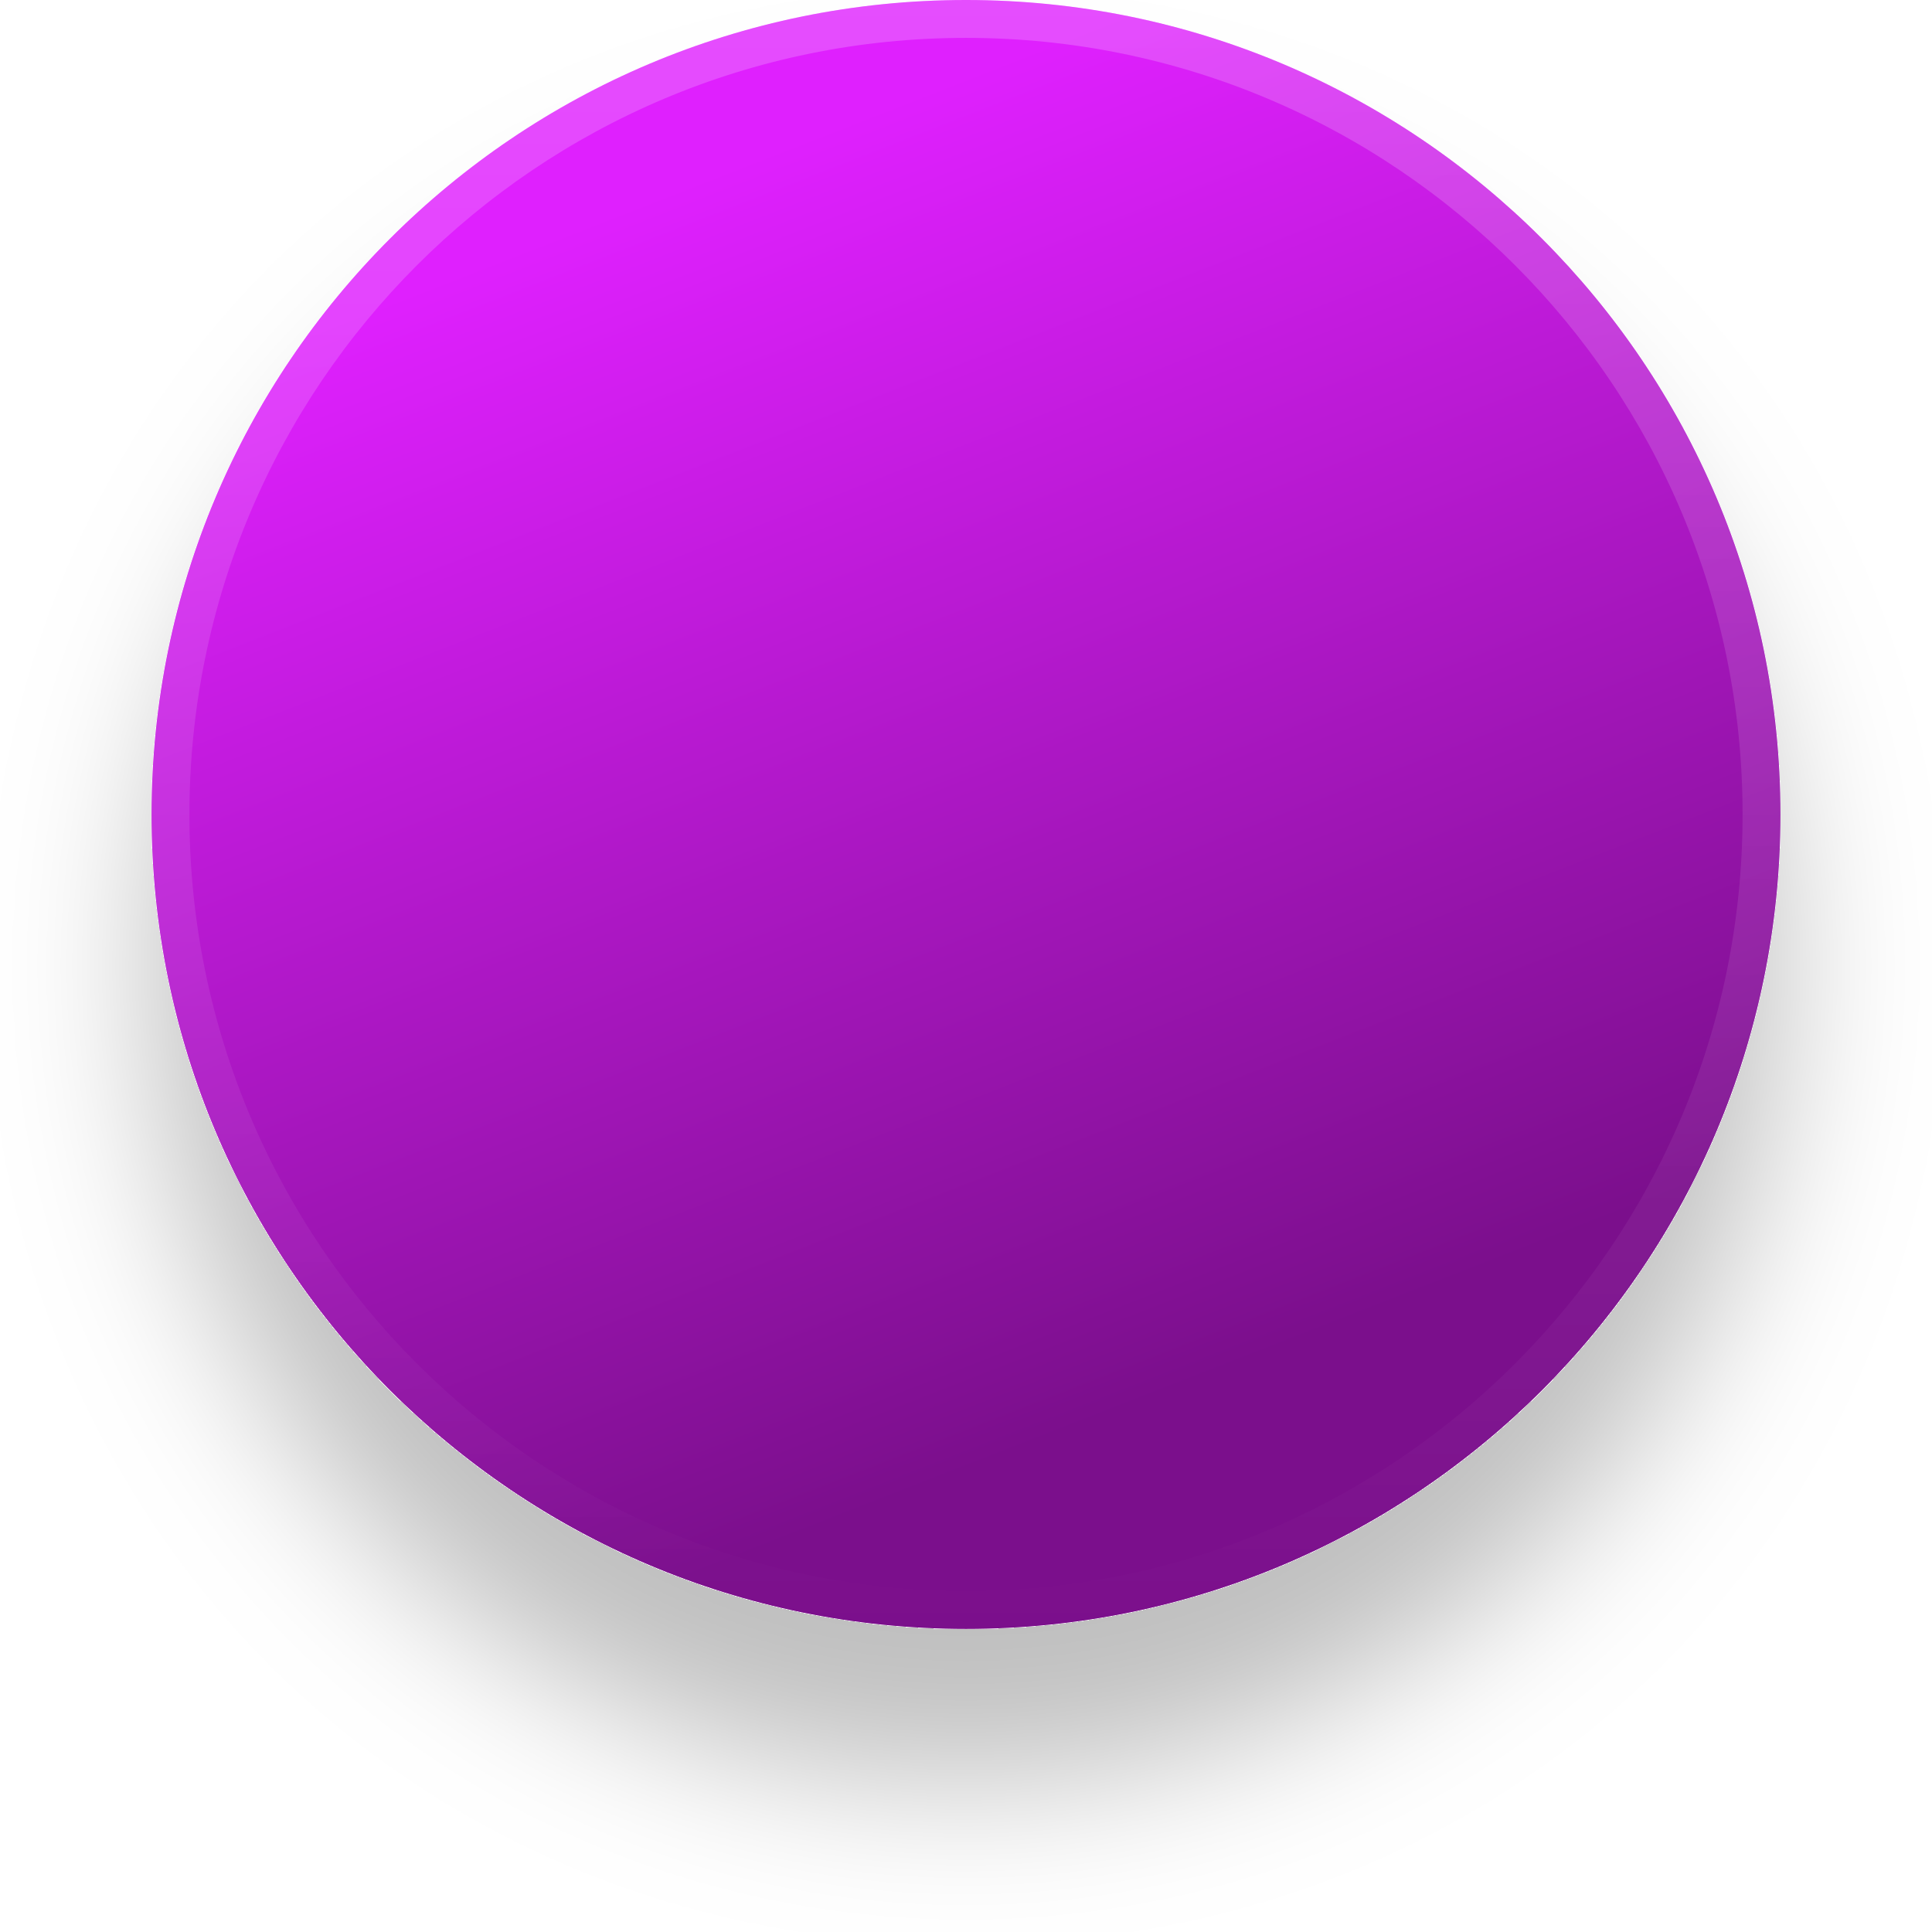
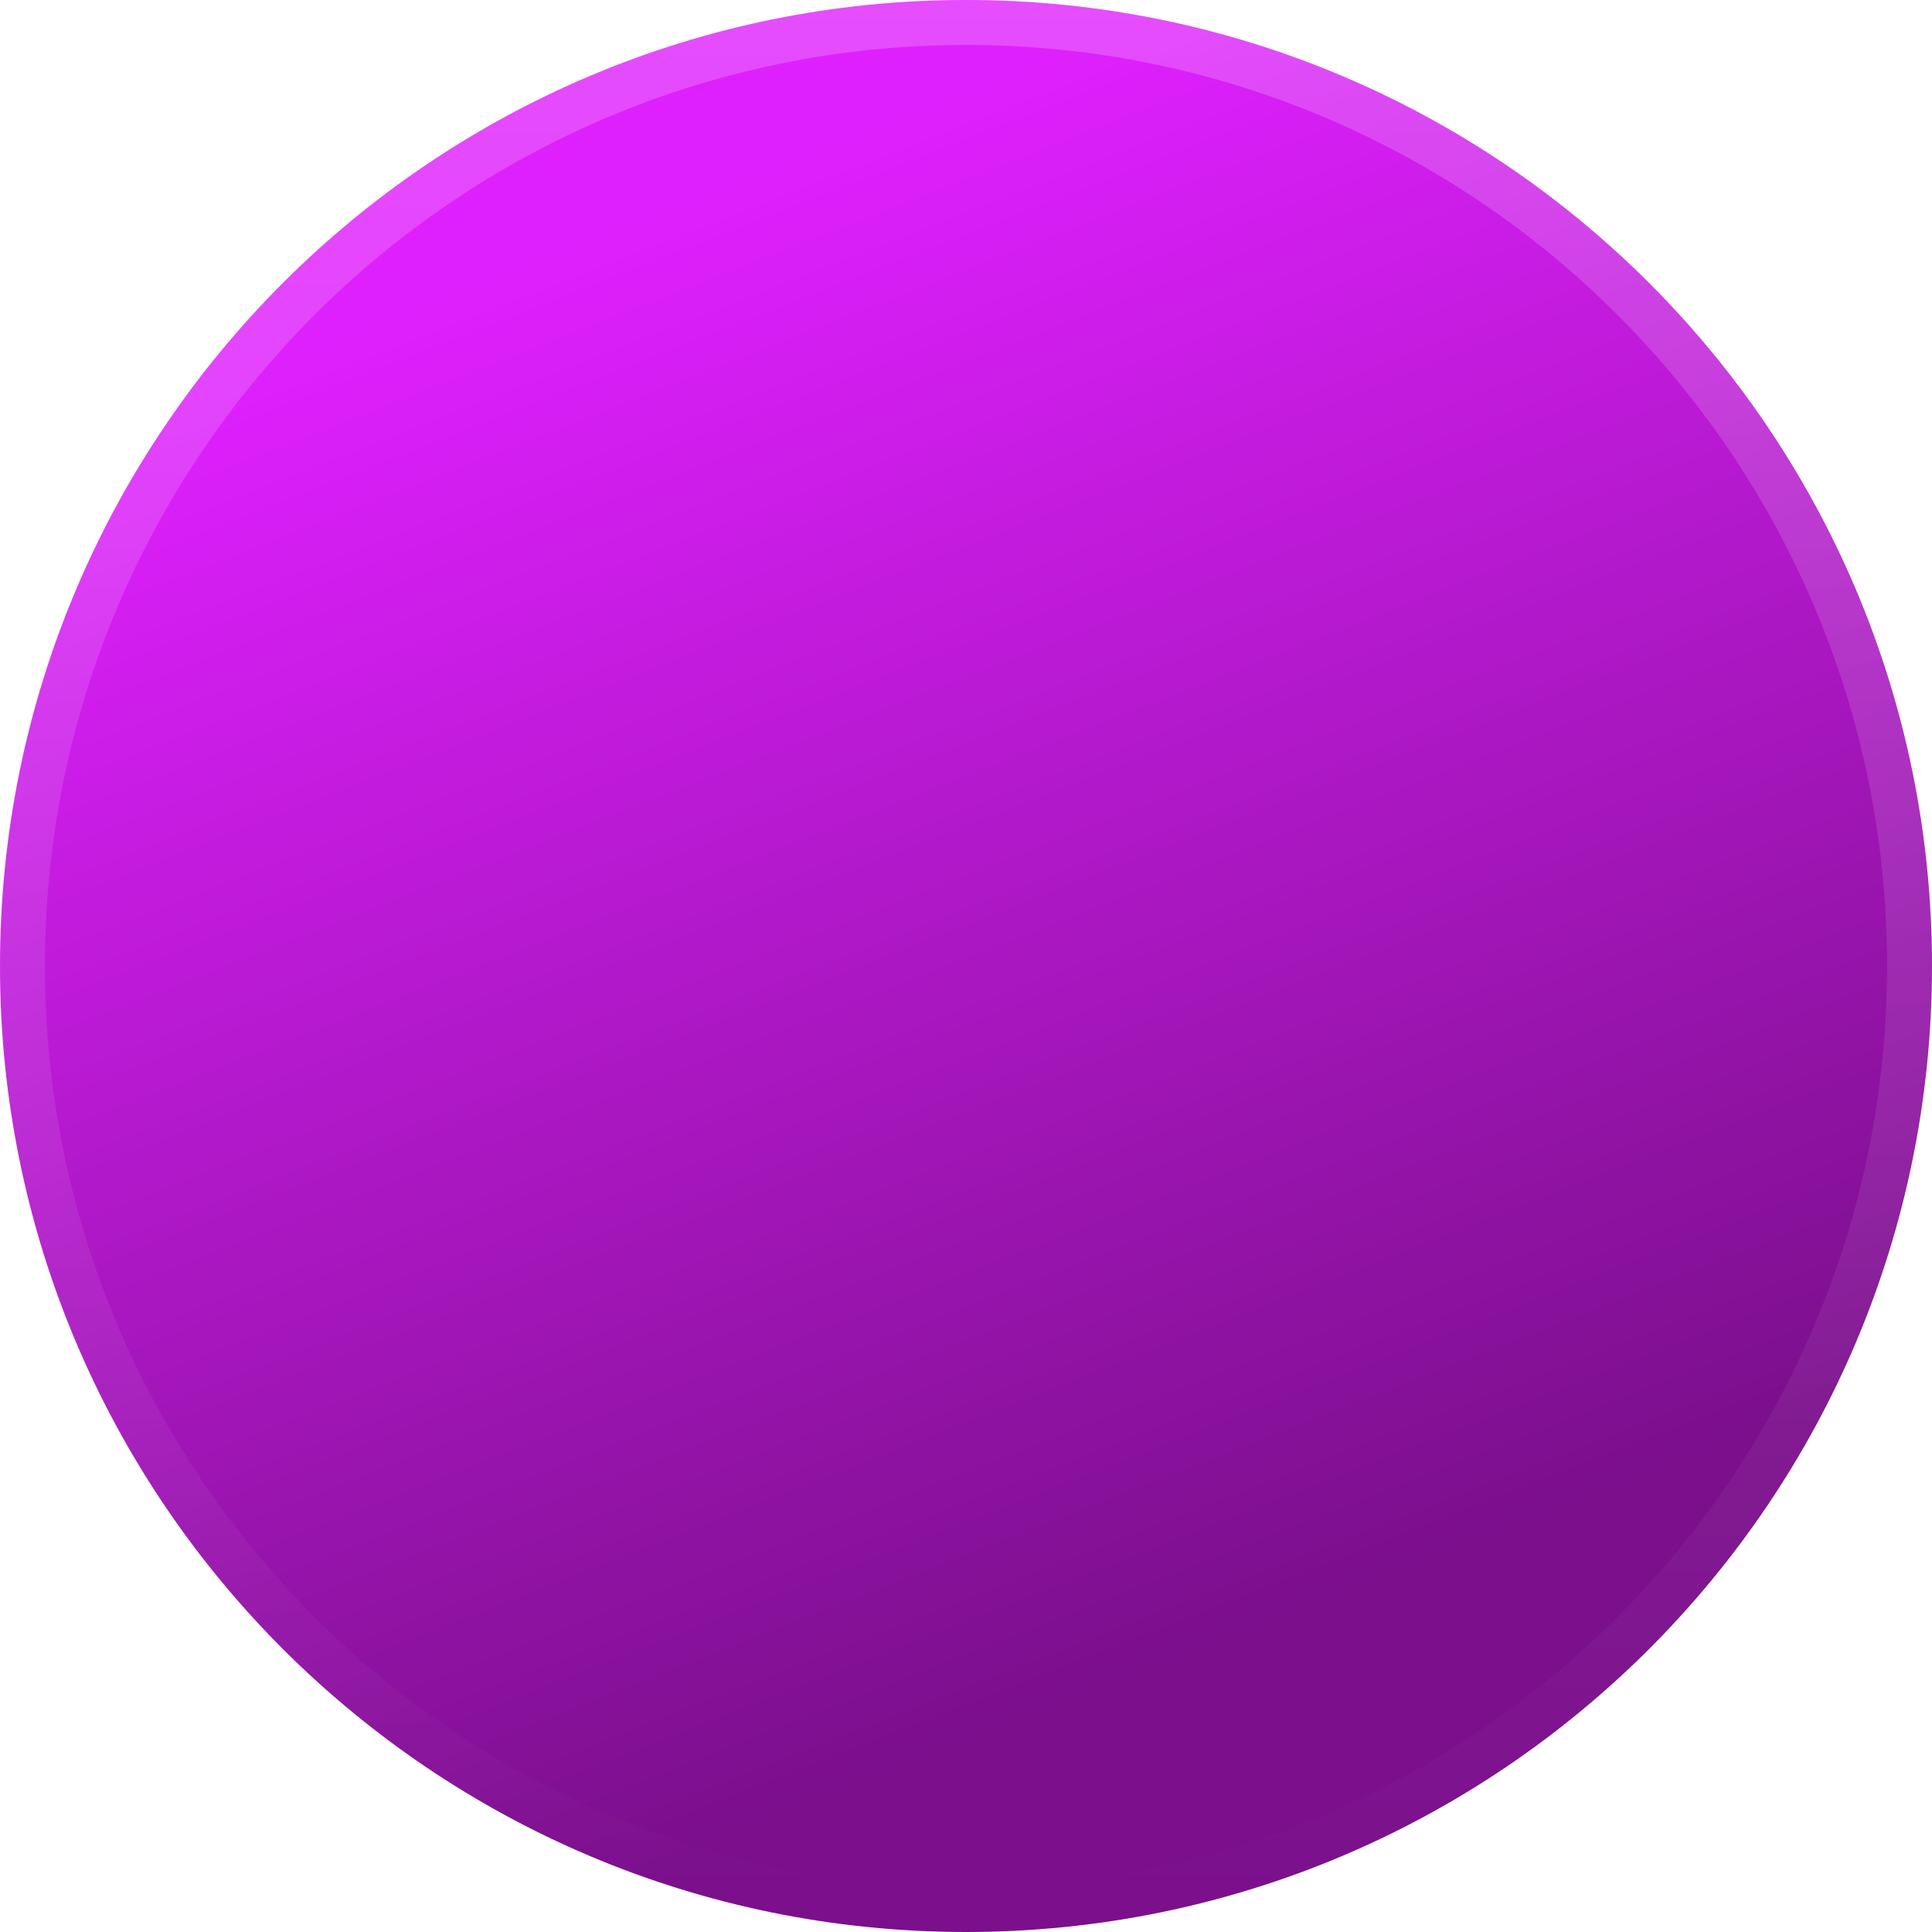
- <svg xmlns="http://www.w3.org/2000/svg" width="51" height="51" viewBox="0 0 51 51" fill="none">
-   <g filter="url(#filter0_d_51_166)">
-     <circle cx="25.5" cy="21.5" r="21.5" fill="url(#paint0_linear_51_166)" />
-     <circle cx="25.5" cy="21.5" r="21" stroke="url(#paint1_linear_51_166)" stroke-opacity="0.2" />
-   </g>
+ <svg xmlns="http://www.w3.org/2000/svg" width="43" height="43" viewBox="0 0 43 43" fill="none">
+   <circle cx="21.5" cy="21.5" r="21.5" fill="url(#paint0_linear_63_745)" />
+   <circle cx="21.5" cy="21.5" r="21" stroke="url(#paint1_linear_63_745)" stroke-opacity="0.2" />
  <defs>
-     <filter id="filter0_d_51_166" x="0" y="0" width="51" height="51" filterUnits="userSpaceOnUse" color-interpolation-filters="sRGB">
-       <feFlood flood-opacity="0" result="BackgroundImageFix" />
-       <feColorMatrix in="SourceAlpha" type="matrix" values="0 0 0 0 0 0 0 0 0 0 0 0 0 0 0 0 0 0 127 0" result="hardAlpha" />
-       <feOffset dy="4" />
-       <feGaussianBlur stdDeviation="2" />
-       <feComposite in2="hardAlpha" operator="out" />
-       <feColorMatrix type="matrix" values="0 0 0 0 0 0 0 0 0 0 0 0 0 0 0 0 0 0 0.25 0" />
-       <feBlend mode="normal" in2="BackgroundImageFix" result="effect1_dropShadow_51_166" />
-       <feBlend mode="normal" in="SourceGraphic" in2="effect1_dropShadow_51_166" result="shape" />
-     </filter>
-     <linearGradient id="paint0_linear_51_166" x1="19" y1="4.5" x2="31.5" y2="36.5" gradientUnits="userSpaceOnUse">
+     <linearGradient id="paint0_linear_63_745" x1="15" y1="4.5" x2="27.5" y2="36.5" gradientUnits="userSpaceOnUse">
      <stop stop-color="#DF20FE" />
      <stop offset="1" stop-color="#7B0F8C" />
    </linearGradient>
-     <linearGradient id="paint1_linear_51_166" x1="25.5" y1="0" x2="25.5" y2="43" gradientUnits="userSpaceOnUse">
+     <linearGradient id="paint1_linear_63_745" x1="21.5" y1="0" x2="21.5" y2="43" gradientUnits="userSpaceOnUse">
      <stop stop-color="white" />
      <stop offset="1" stop-color="white" stop-opacity="0" />
    </linearGradient>
  </defs>
</svg>
